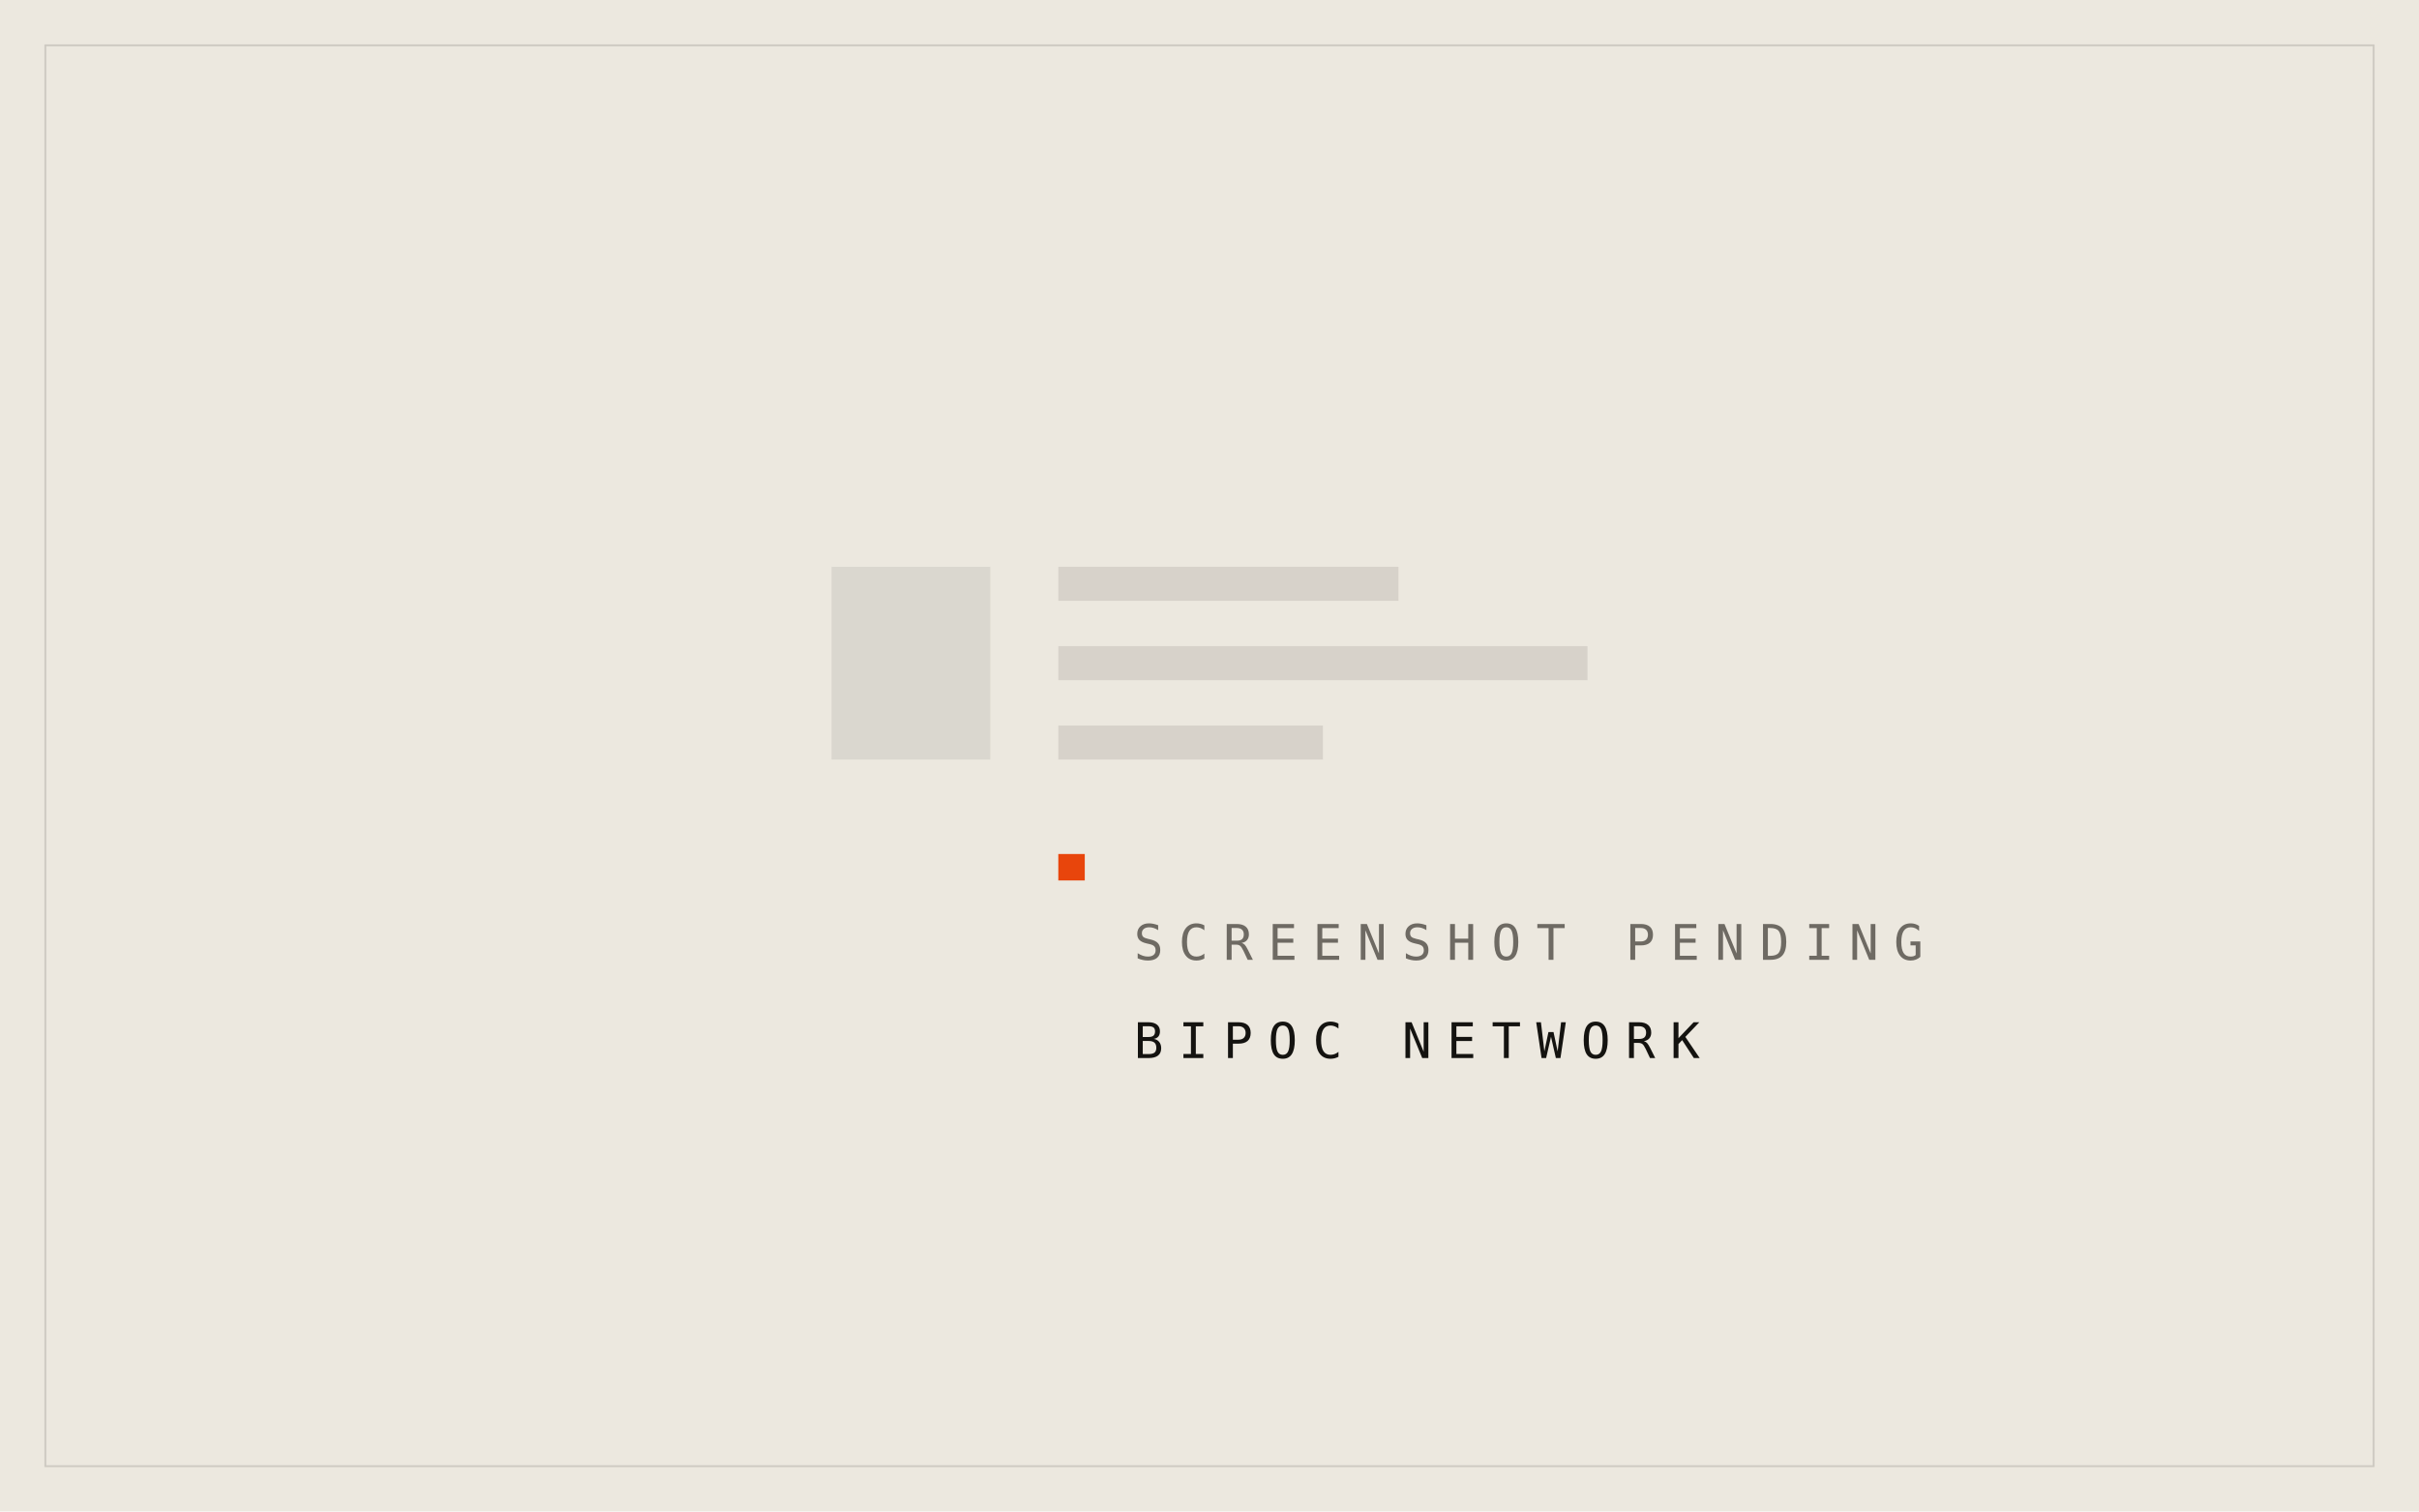
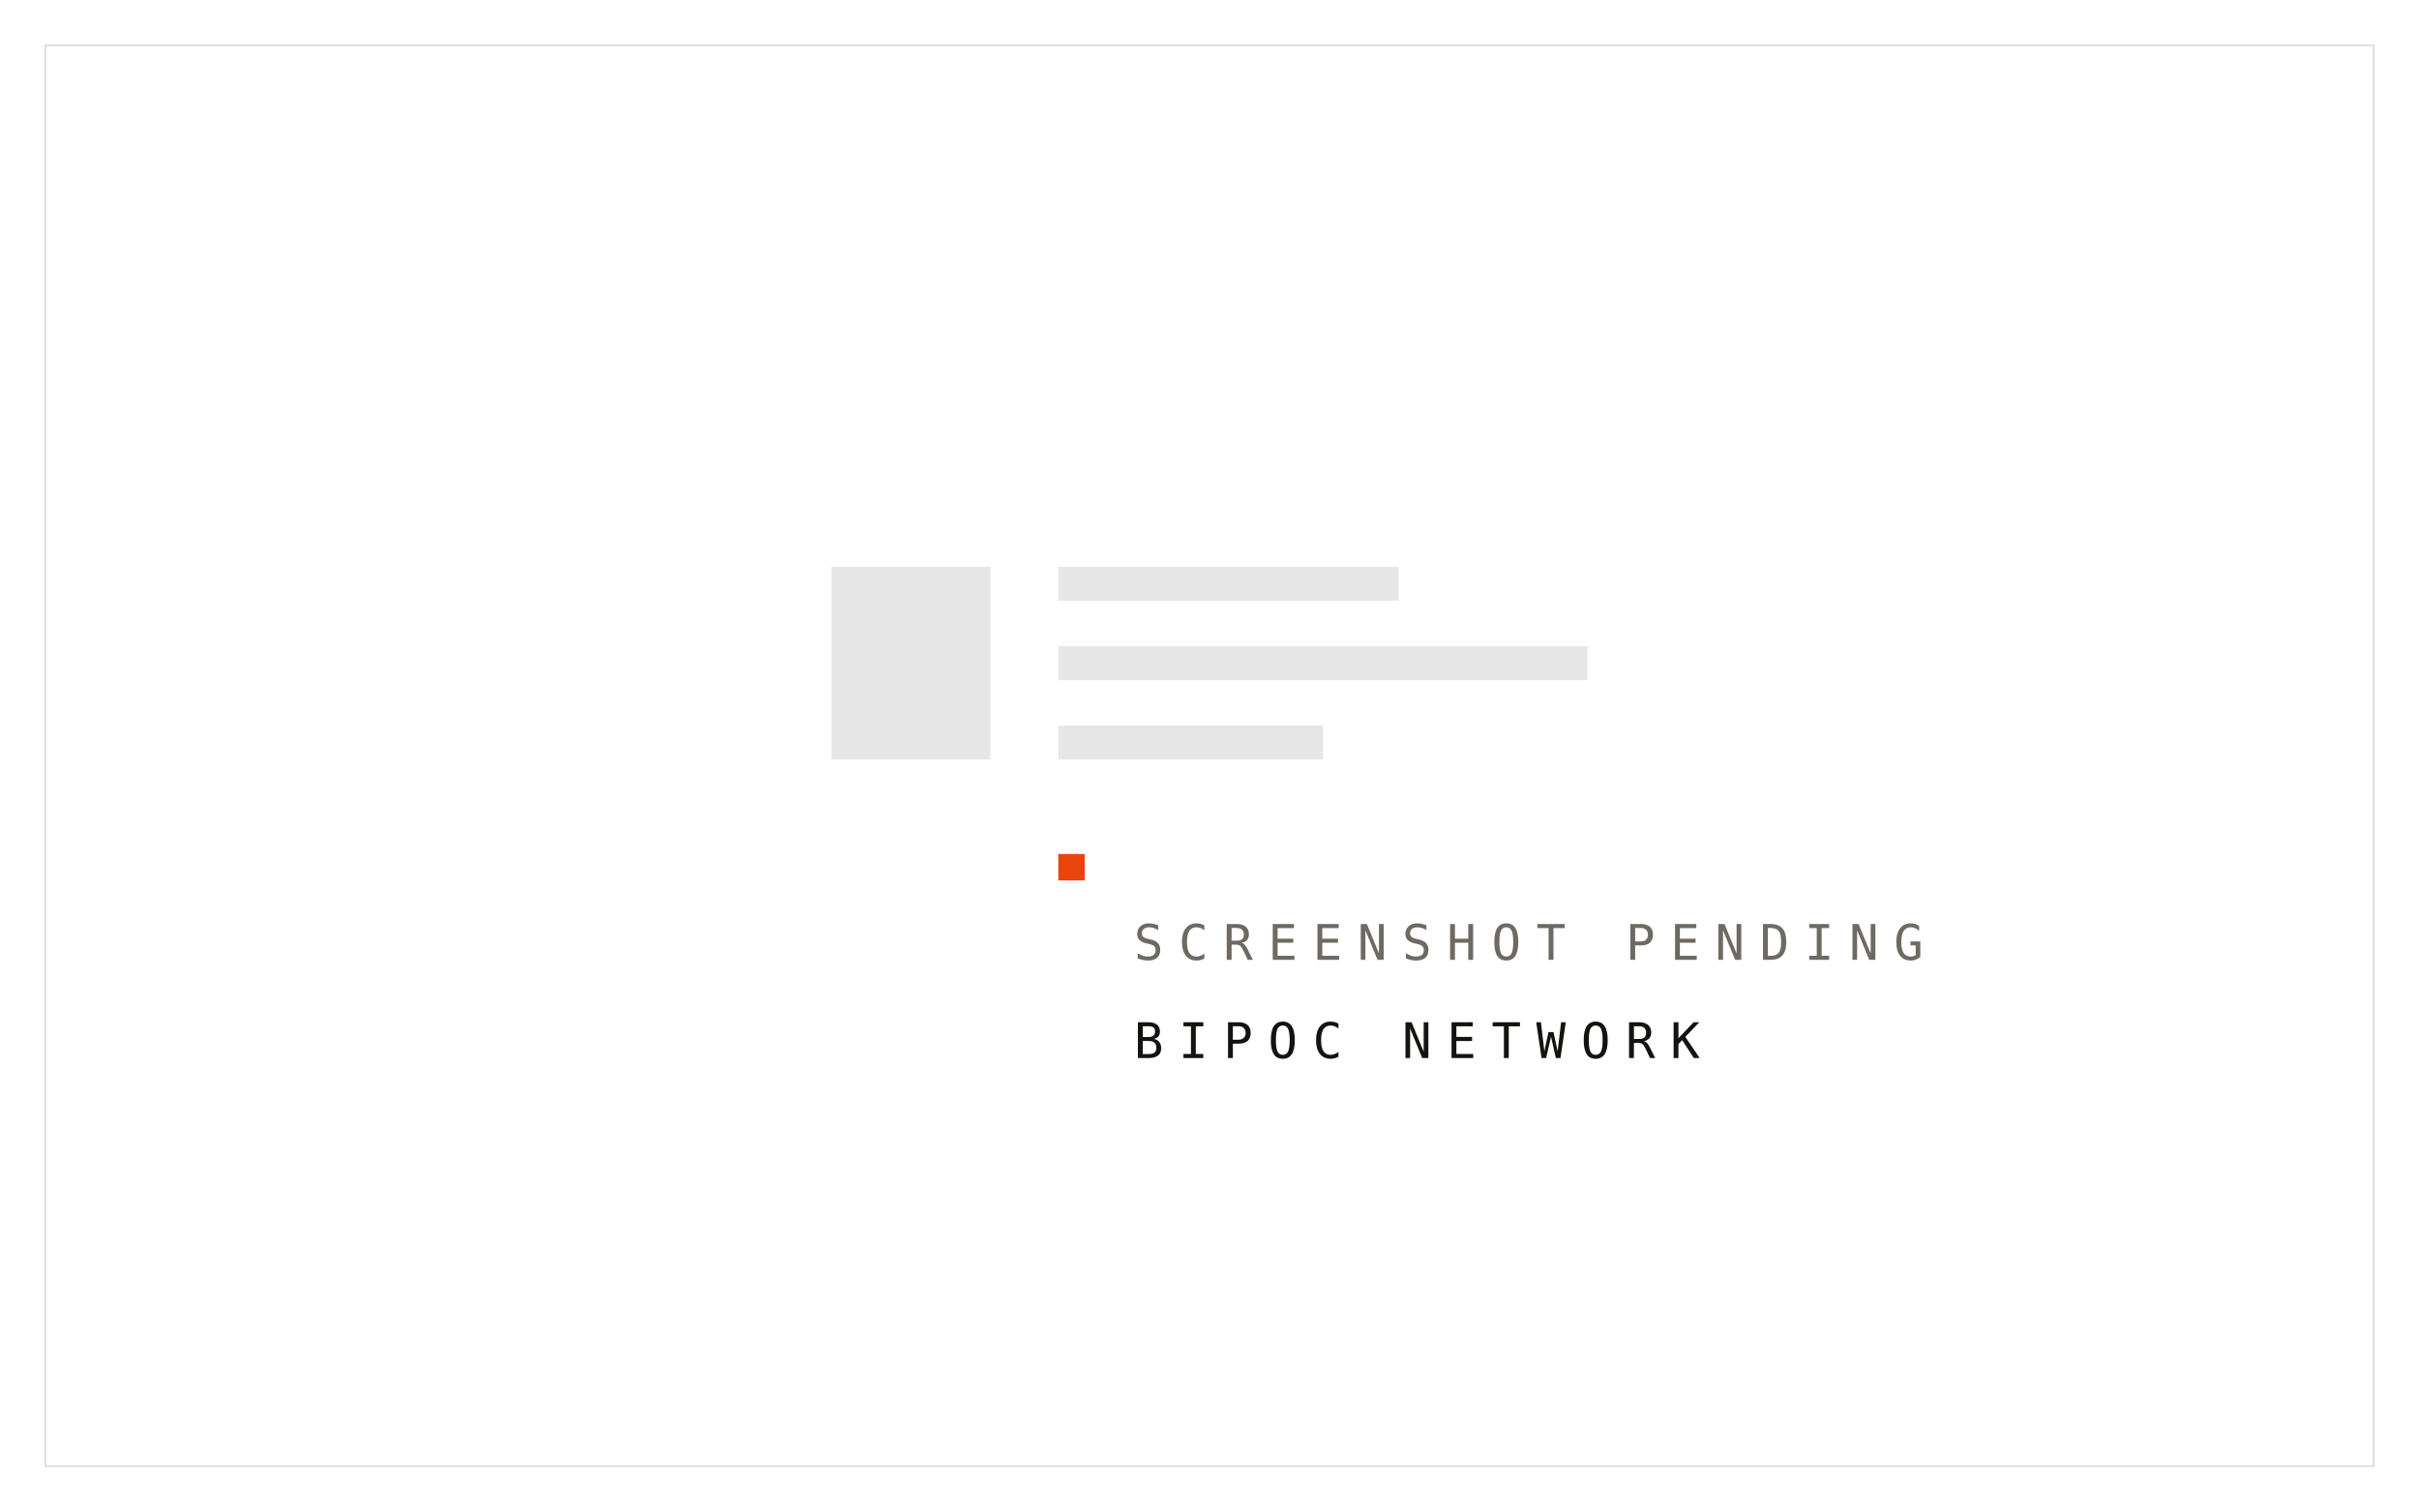
<svg xmlns="http://www.w3.org/2000/svg" viewBox="0 0 1280 800" role="img" aria-label="Placeholder for the BIPoC Climate Justice Network site">
-   <rect width="1280" height="800" fill="#ece8df" />
-   <rect x="24" y="24" width="1232" height="752" fill="none" stroke="#141310" stroke-opacity="0.14" />
-   <rect x="560" y="300" width="180" height="18" fill="#141310" fill-opacity="0.1" />
-   <rect x="560" y="342" width="280" height="18" fill="#141310" fill-opacity="0.1" />
-   <rect x="560" y="384" width="140" height="18" fill="#141310" fill-opacity="0.1" />
-   <rect x="440" y="300" width="84" height="102" fill="#141310" fill-opacity="0.08" />
+   <style>
+   .art{fill:#141310;fill-opacity:.1}
+   .hair{stroke:#141310;stroke-opacity:.14}
+   .txt{fill:#6e6a63}
+   .name{fill:#141310}
+   @media (prefers-color-scheme: dark) {
+     .art{fill:#f7f5f0;fill-opacity:.12}
+     .hair{stroke:#f7f5f0;stroke-opacity:.14}
+     .txt{fill:#9b968c}
+     .name{fill:#f7f5f0}
+   }
+ </style>
+   <rect x="24" y="24" width="1232" height="752" fill="none" class="hair" />
+   <rect x="560" y="300" width="180" height="18" class="art" />
+   <rect x="560" y="342" width="280" height="18" class="art" />
+   <rect x="560" y="384" width="140" height="18" class="art" />
+   <rect x="440" y="300" width="84" height="102" class="art" />
  <rect x="560" y="452" width="14" height="14" fill="#e8450c" />
-   <text x="600" y="508" font-family="'IBM Plex Mono', monospace" font-size="26" letter-spacing="8" fill="#6e6a63">SCREENSHOT PENDING</text>
-   <text x="600" y="560" font-family="'IBM Plex Mono', monospace" font-size="26" letter-spacing="8" fill="#141310">BIPOC NETWORK</text>
+   <text x="600" y="508" font-family="'IBM Plex Mono', monospace" font-size="26" letter-spacing="8" class="txt">SCREENSHOT PENDING</text>
+   <text x="600" y="560" font-family="'IBM Plex Mono', monospace" font-size="26" letter-spacing="8" class="name">BIPOC NETWORK</text>
</svg>
